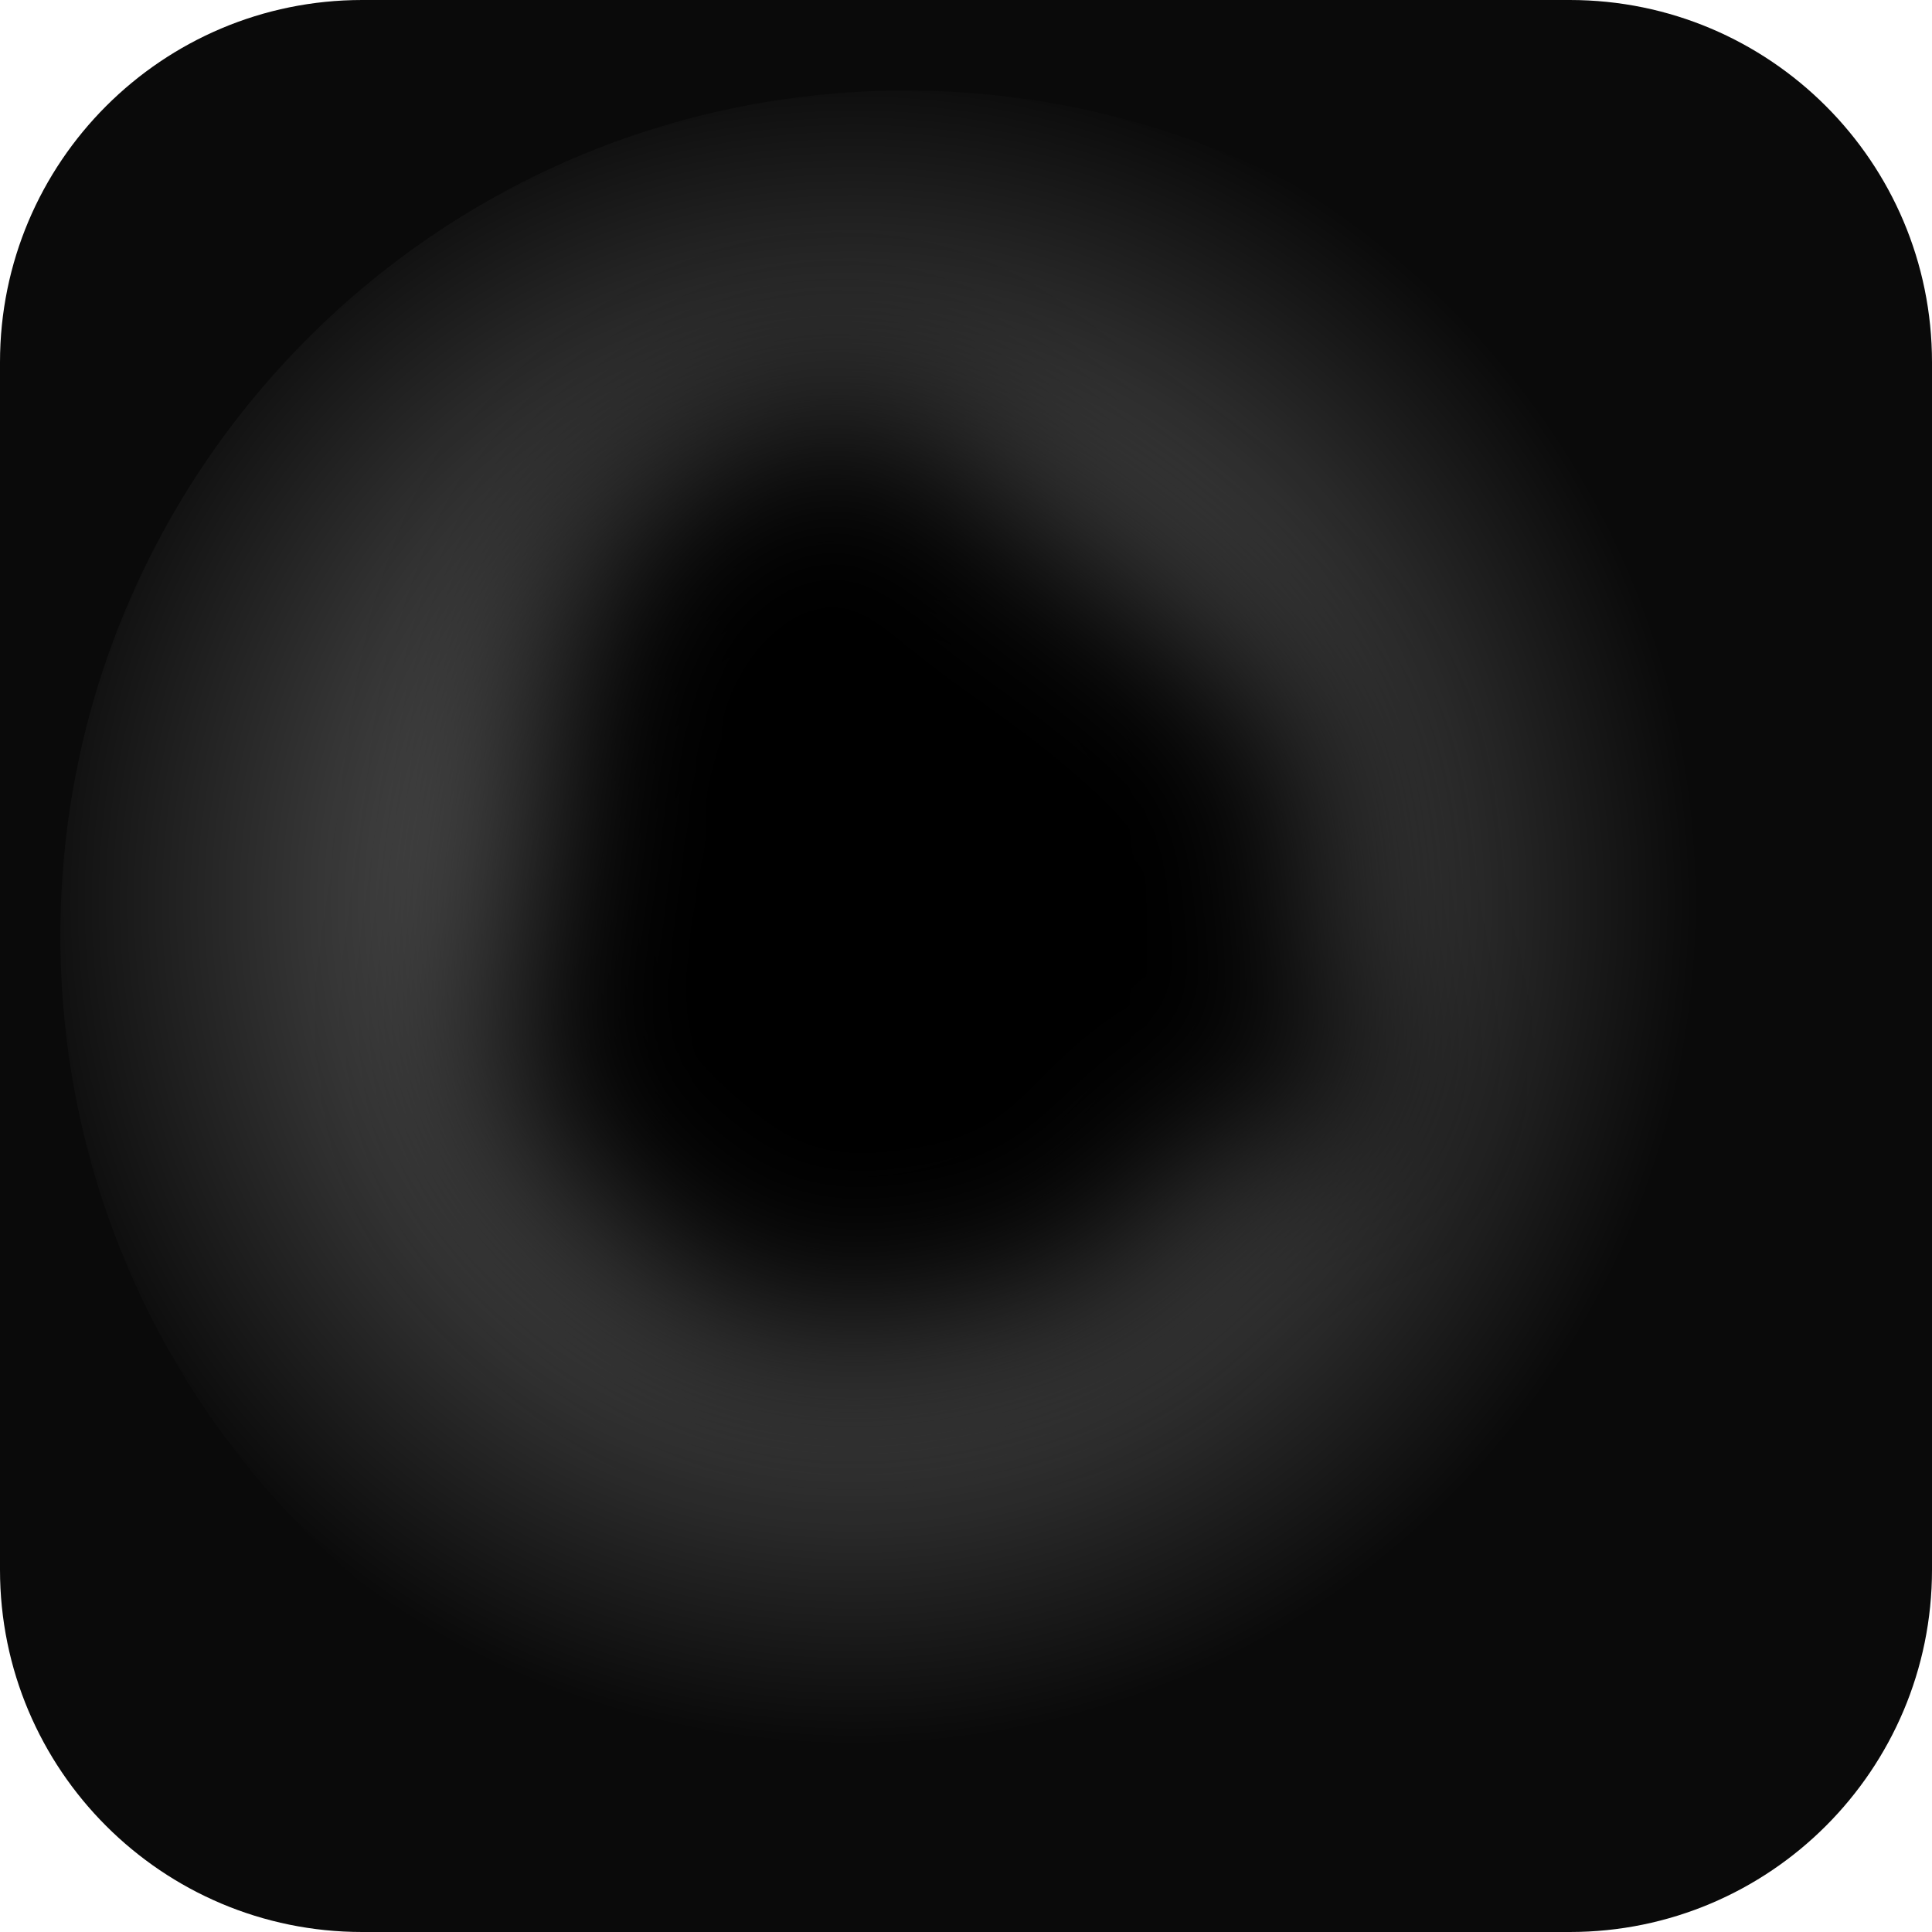
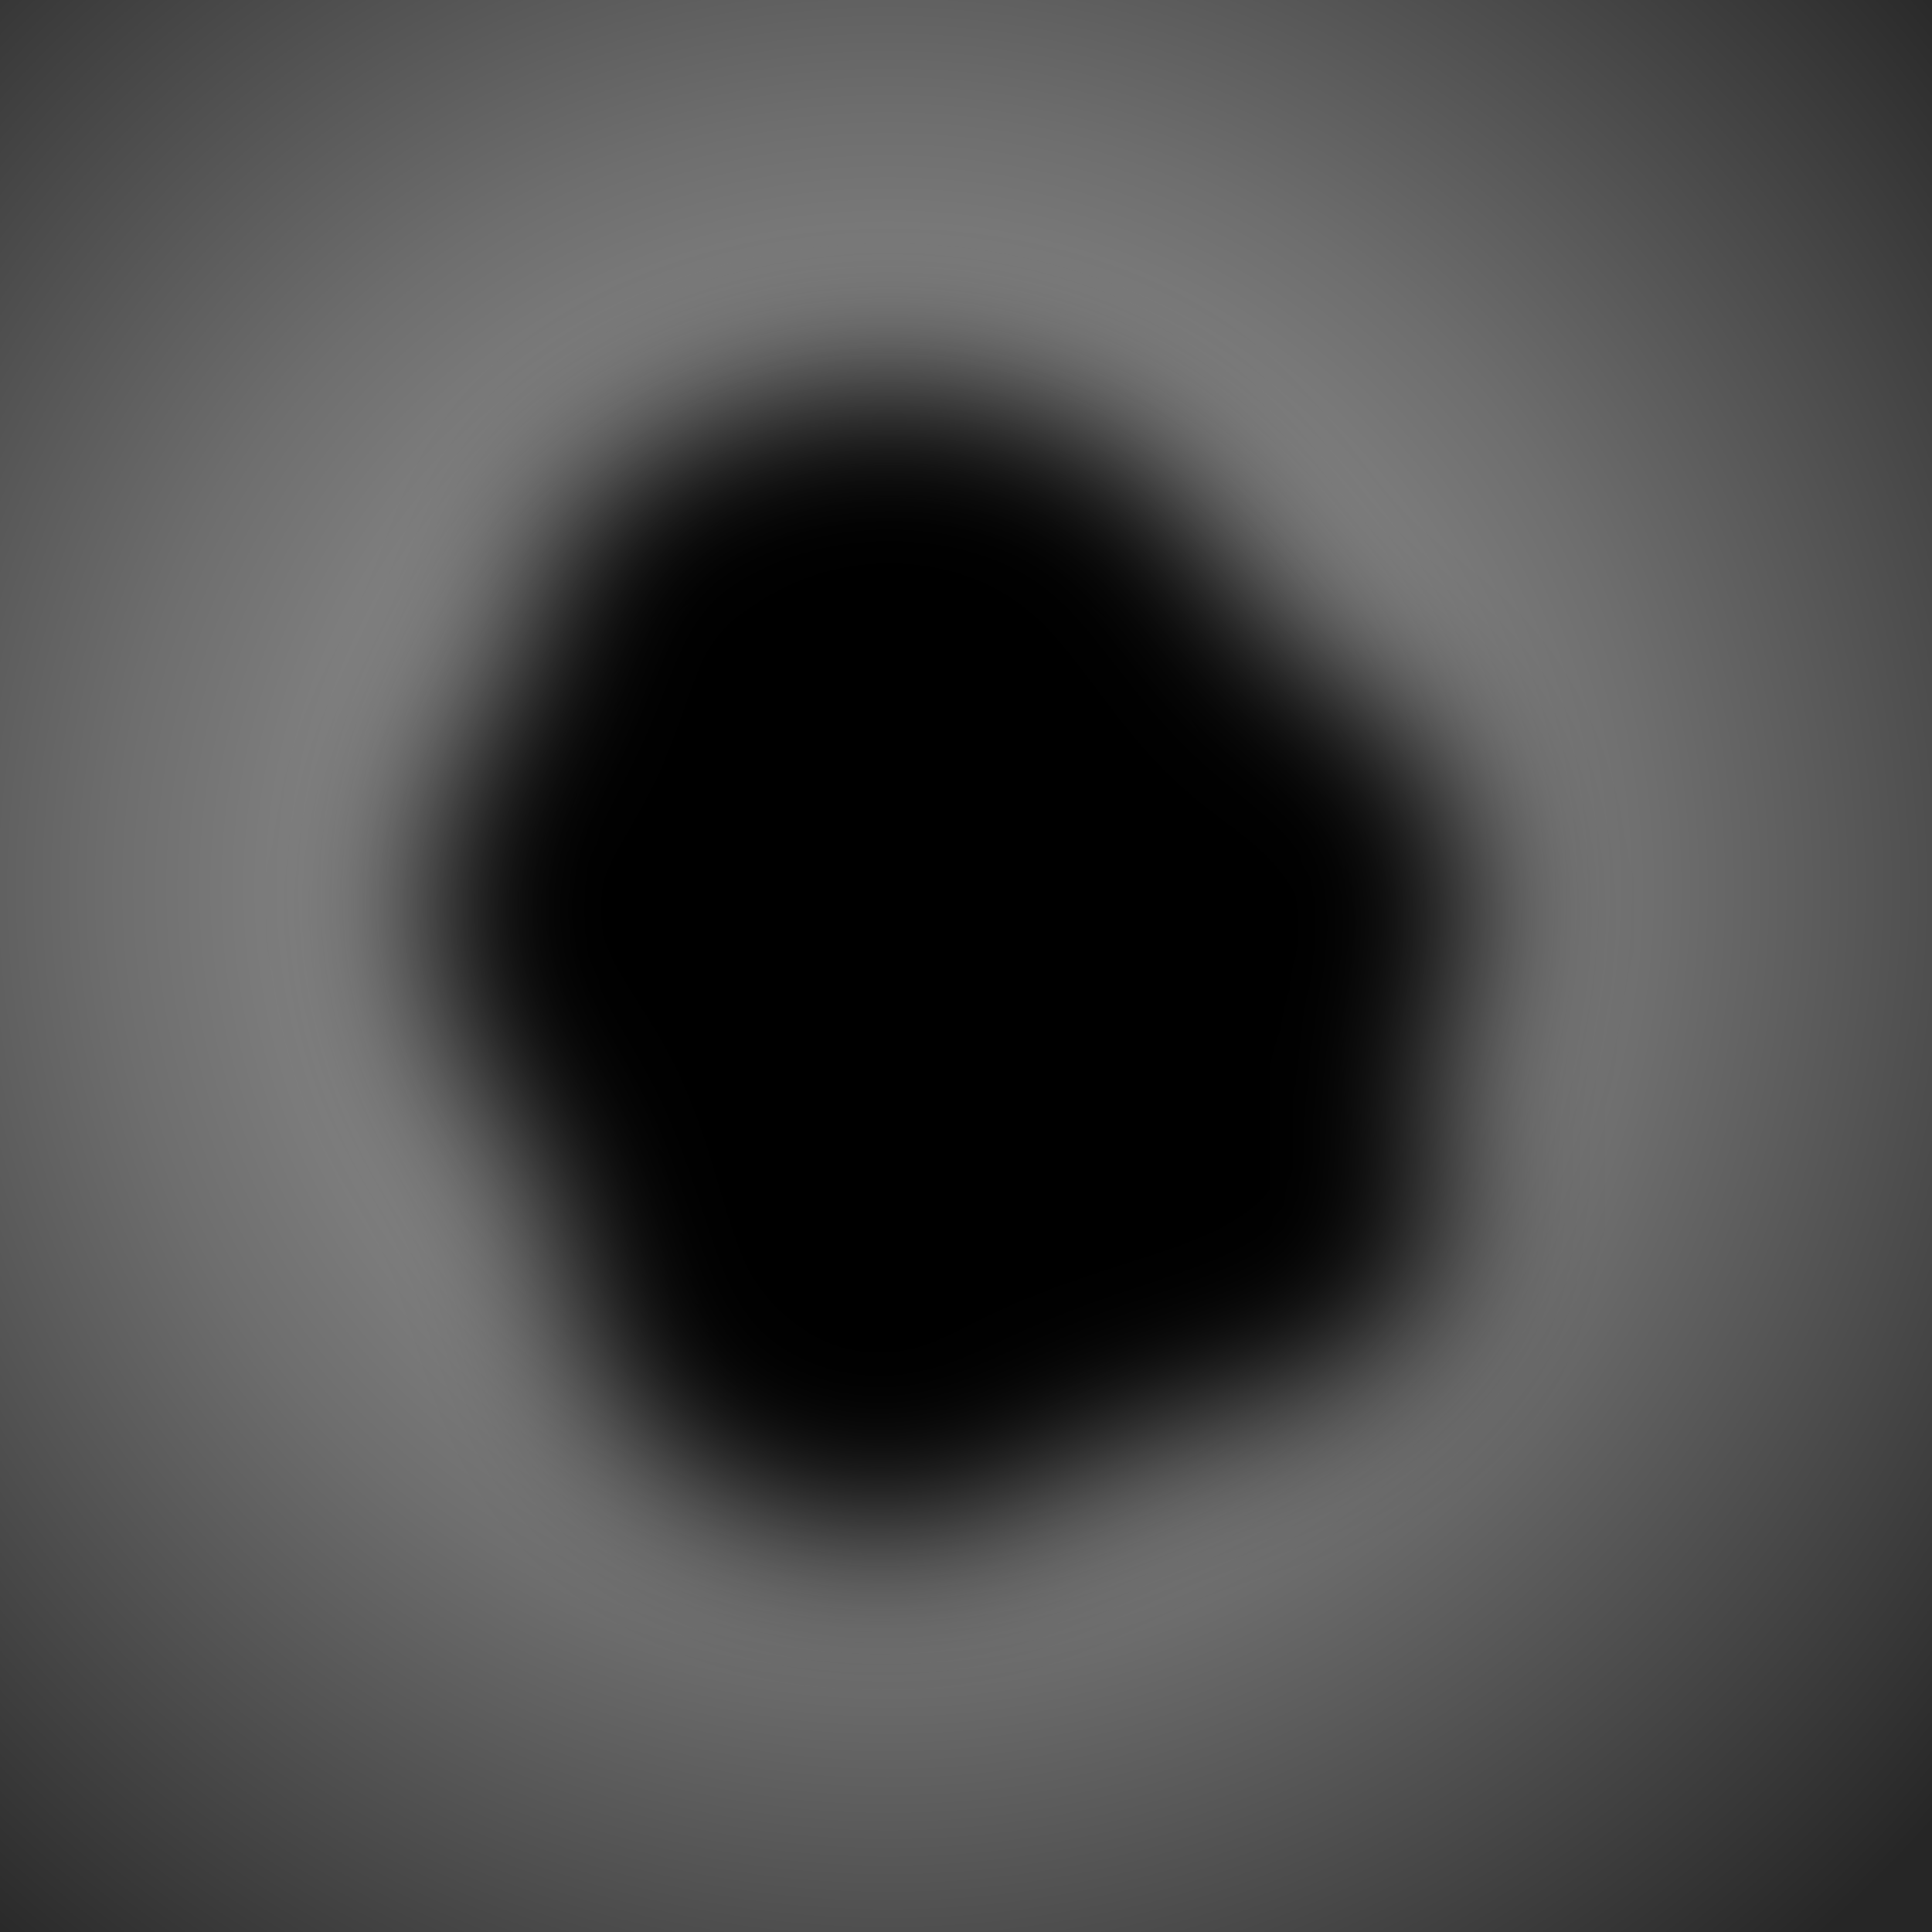
<svg xmlns="http://www.w3.org/2000/svg" viewBox="0 0 32 32">
  <defs>
-     <radialGradient id="glow" cx=".47" cy=".48" r=".5">
-       <stop offset="0" stop-color="#8c8c8c" />
-       <stop offset=".6" stop-color="#3a3a3a" />
-       <stop offset="1" stop-color="#0a0a0a" />
+     <radialGradient id="haze" cx=".46" cy=".46" r=".72">
+       <stop offset="0" stop-color="#b4b4b4" />
+       <stop offset=".55" stop-color="#6e6e6e" />
+       <stop offset="1" stop-color="#262626" />
    </radialGradient>
-     <filter id="rag" x="-40%" y="-40%" width="180%" height="180%">
-       <feTurbulence type="fractalNoise" baseFrequency=".11" numOctaves="2" seed="7" />
-       <feDisplacementMap in="SourceGraphic" scale="8" />
-       <feGaussianBlur stdDeviation="1.4" />
+     <filter id="soft" x="-30%" y="-30%" width="160%" height="160%">
+       <feGaussianBlur stdDeviation="1.2" />
    </filter>
  </defs>
-   <rect width="32" height="32" rx="6" fill="#0a0a0a" />
-   <circle cx="15" cy="15.5" r="14" fill="url(#glow)" />
-   <g filter="url(#rag)">
-     <ellipse cx="14.5" cy="15" rx="7.5" ry="6.8" fill="#050505" />
-     <ellipse cx="18.5" cy="18.5" rx="4.5" ry="3.8" fill="#050505" />
-   </g>
+   <rect width="32" height="32" fill="url(#haze)" />
+   <path d="M9.4 8.6c2.4-2.6 6.4-2.8 9-1.3 1.8 1 2.2 3 3.9 4 1.9 1.1 2.7 3.5 1.8 5.7-.7 1.6.5 3.1-.6 4.6-1.4 2-4.2 1.8-6 3-2.2 1.4-5.2 1-7-.9-1.4-1.6-1-3.6-2.3-5.2-1.5-1.9-1.6-4.8-.1-6.7.6-.8.7-2.2 1.3-3.2z" fill="#060606" filter="url(#soft)" />
</svg>
